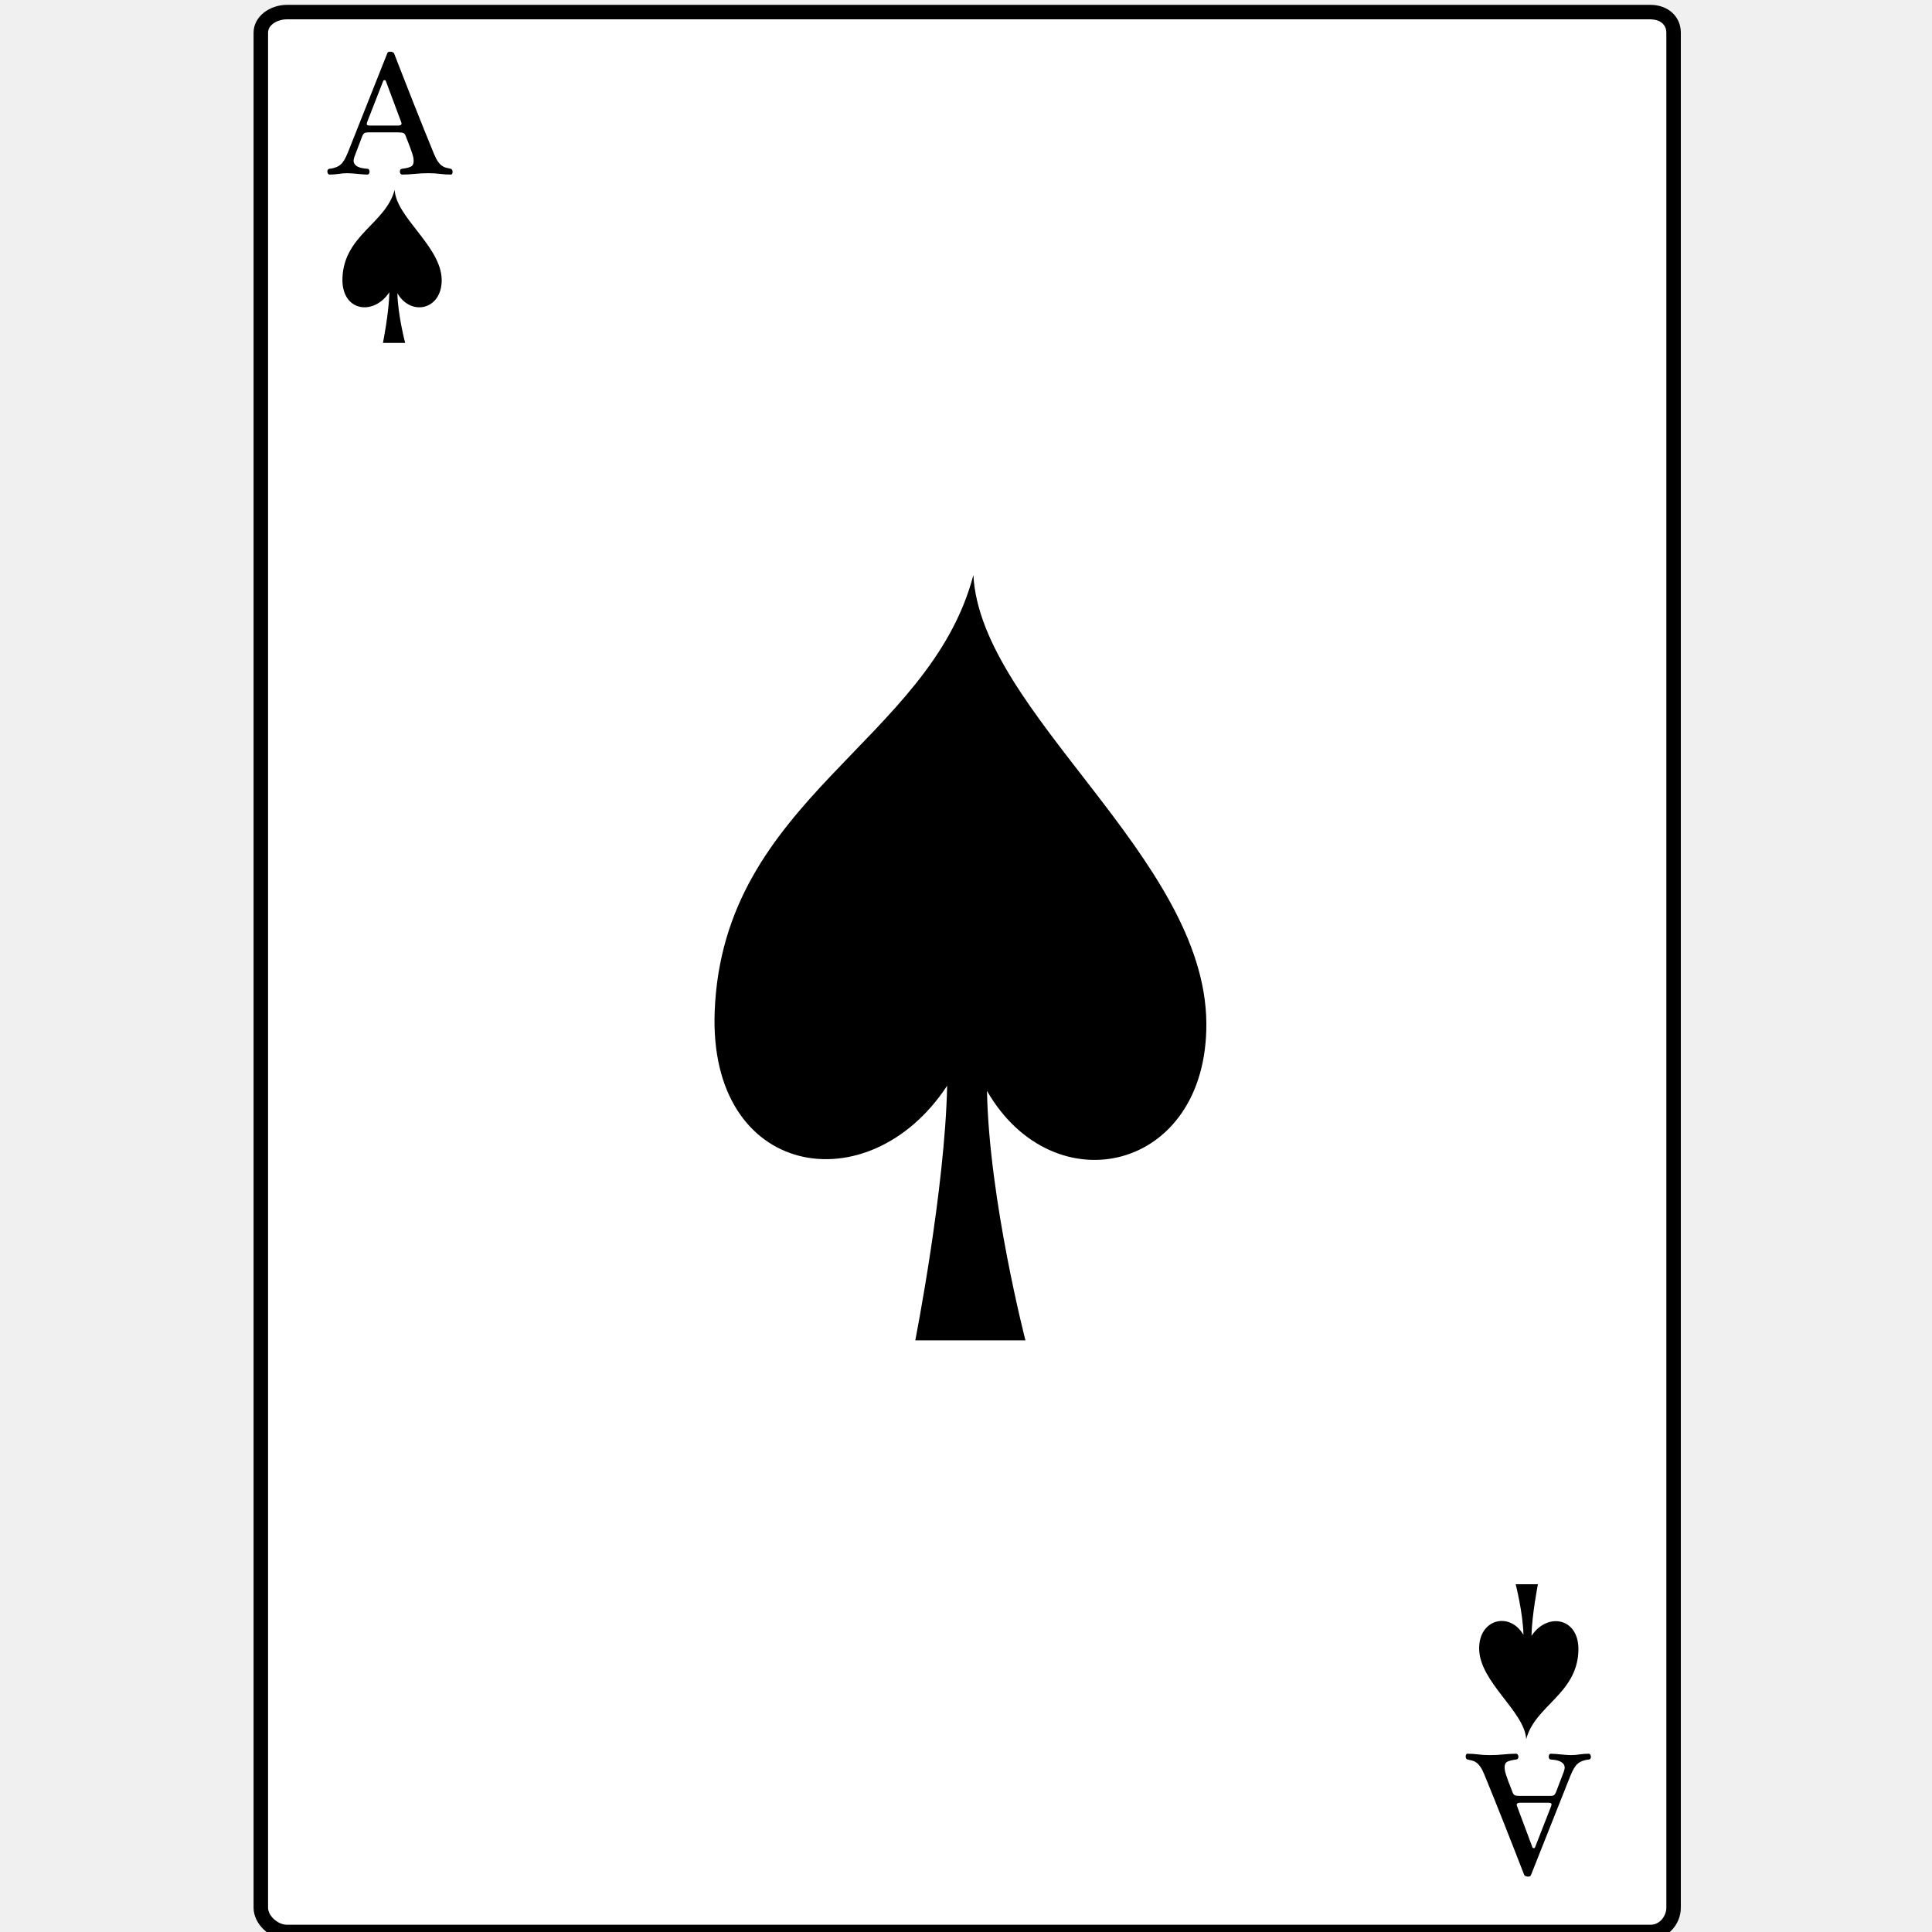
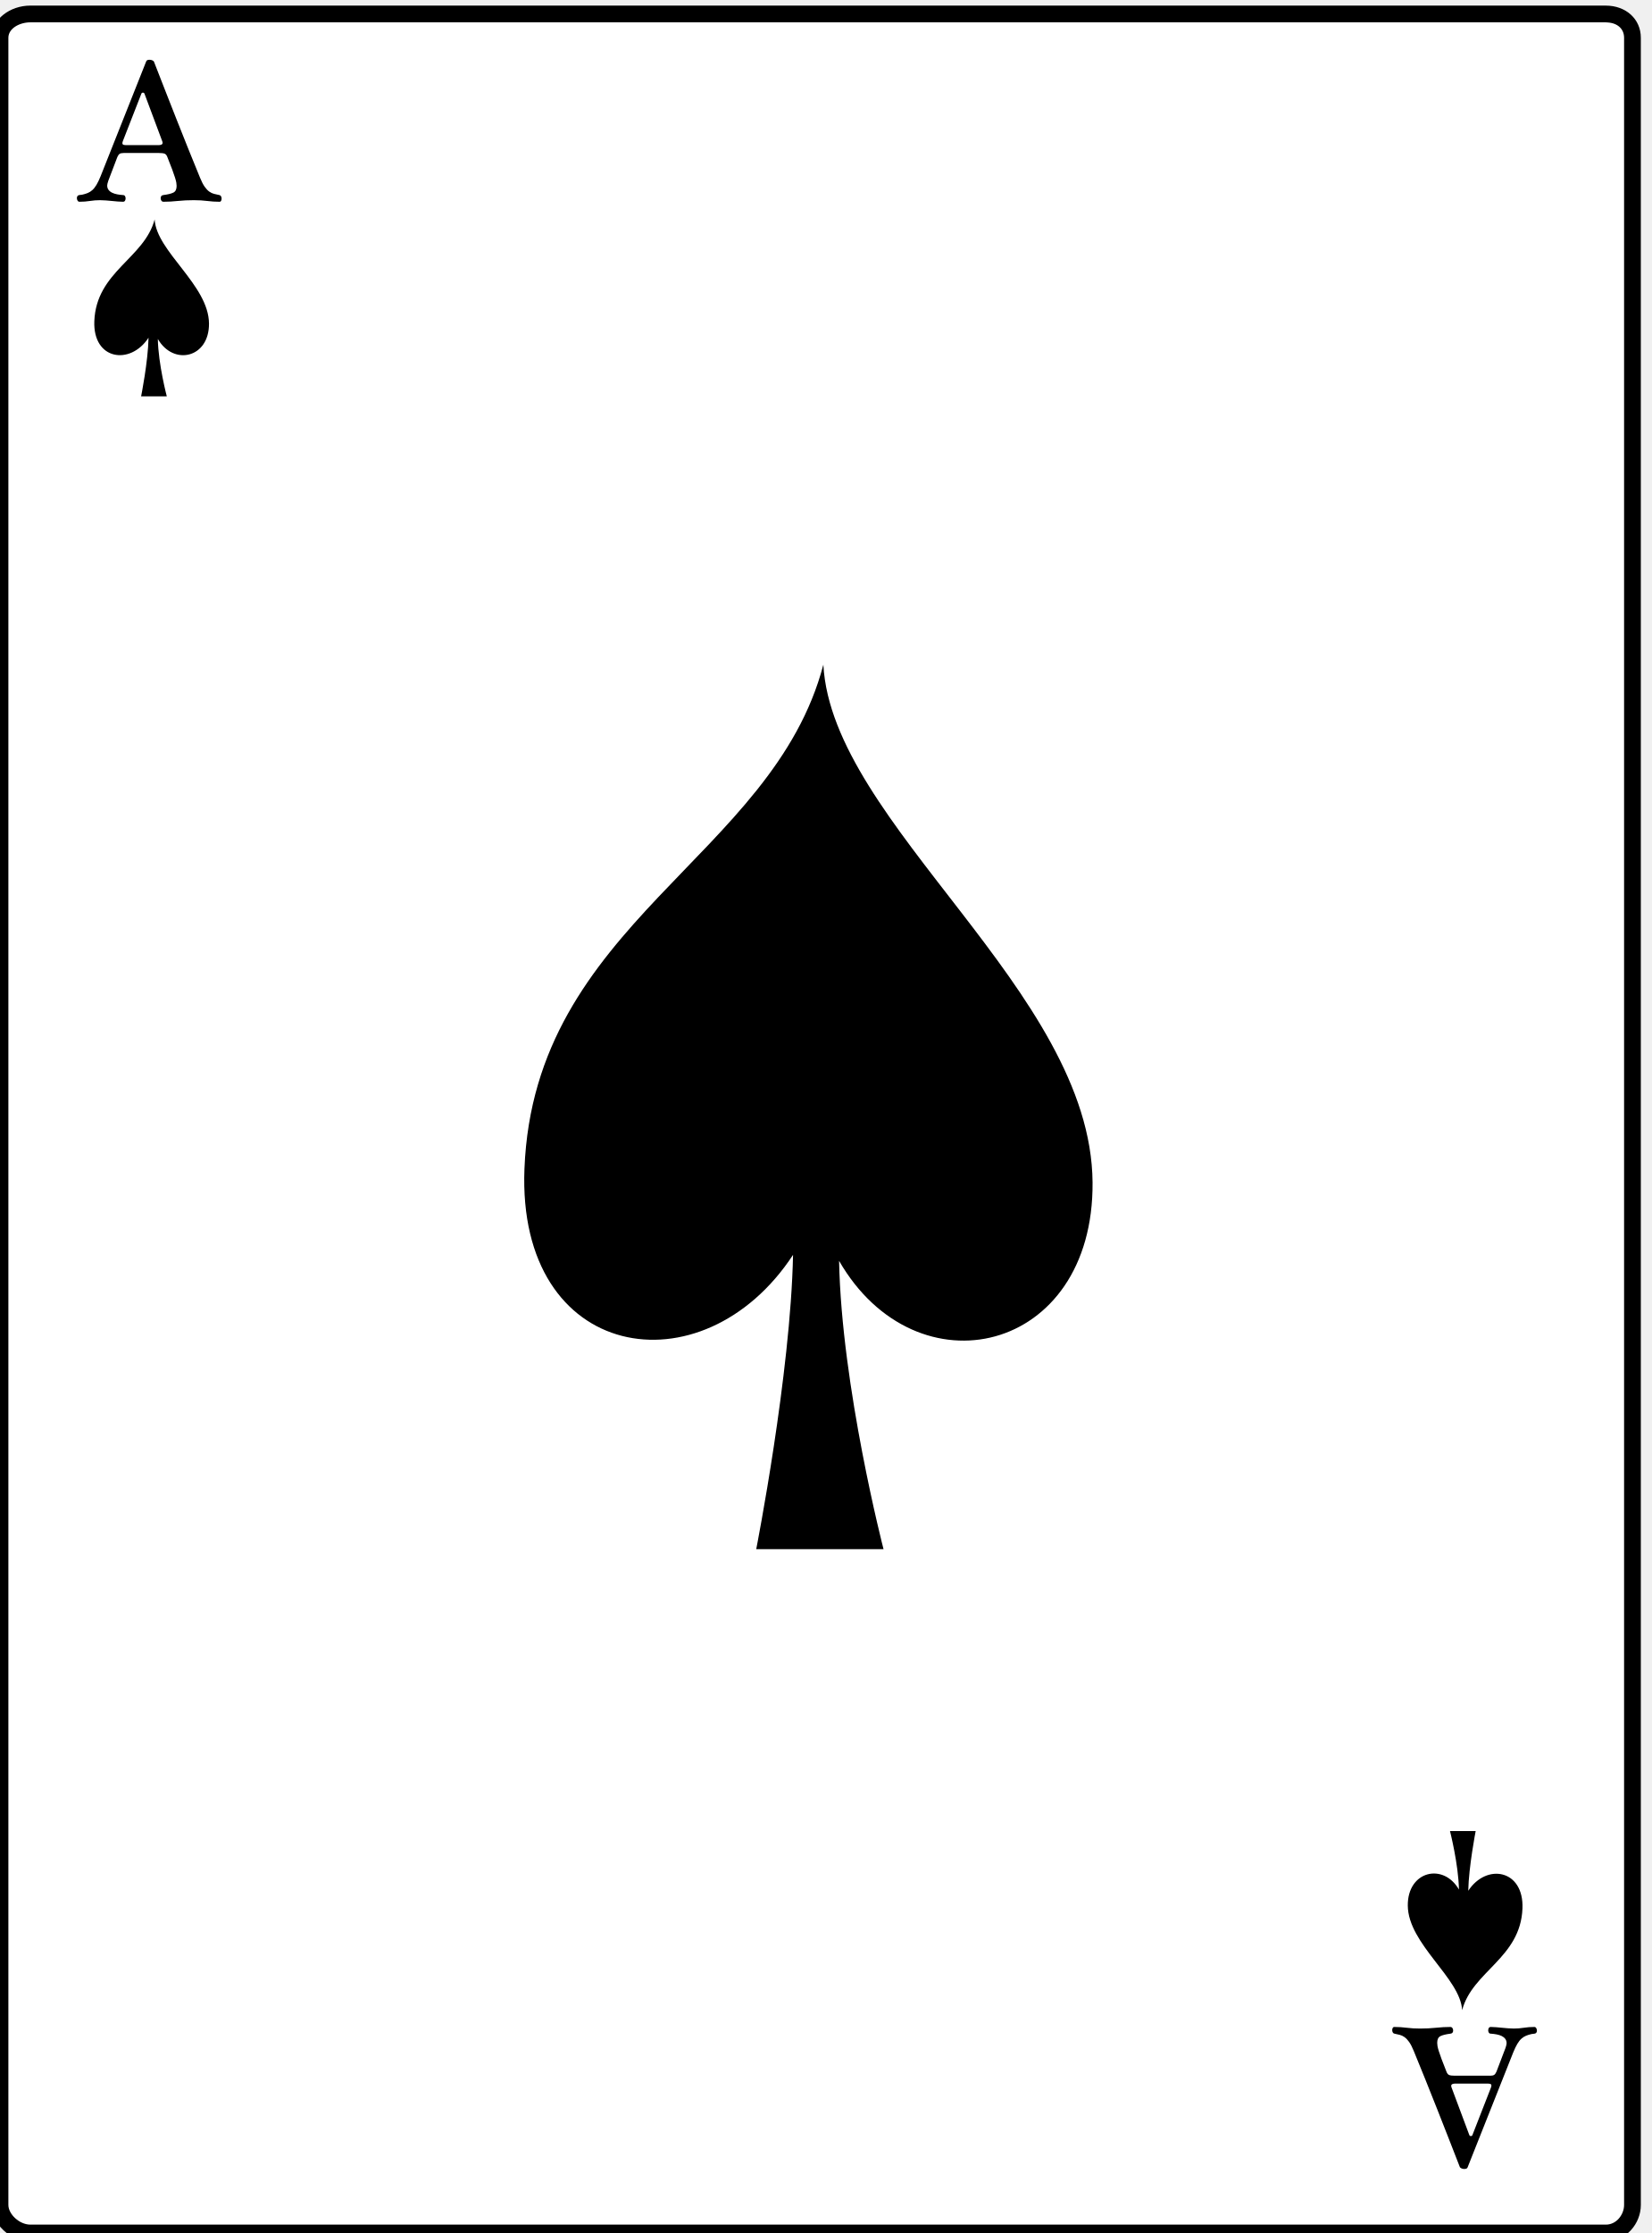
- <svg xmlns="http://www.w3.org/2000/svg" enable-background="new 0 0 800 800" version="1.1" viewBox="0 0 800 800" xmlSpace="preserve" xmlnsCc="http://web.resource.org/cc/" xmlnsDc="http://purl.org/dc/elements/1.1/" xmlnsRdf="http://www.w3.org/1999/02/22-rdf-syntax-ns#">
+ <svg xmlns="http://www.w3.org/2000/svg" enable-background="new 0 0 800 800" version="1.1" viewBox="108 0 592 800" xmlSpace="preserve" xmlnsCc="http://web.resource.org/cc/" xmlnsDc="http://purl.org/dc/elements/1.1/" xmlnsRdf="http://www.w3.org/1999/02/22-rdf-syntax-ns#">
  <path d="m118.87 799c-5.552 0-9.868-4.04-9.868-9.058v-776.42c0-5.013 4.32-9.52 9.87-9.52h564.6c5.55 0 10.53 4.507 10.53 9.525v776.42c0 5.018-4.977 9.058-10.528 9.058h-564.6z" fill="#fff" />
  <path d="m683.51 8.033c3.879 0 6.488 2.147 6.488 5.492v776.42c0 3.345-2.649 7.058-6.528 7.058h-564.6c-3.879 0-7.868-3.713-7.868-7.058v-776.42c0-3.34 3.99-5.52 7.87-5.52h565.13m-0.53-6h-564.6c-7.24 0-13.87 4.824-13.87 11.525v776.42c0 6.7 6.631 13.058 13.868 13.058h564.6c7.235 0 12.528-6.357 12.528-13.058v-776.42c0-6.696-5.32-11.52-12.56-11.52h0.03z" />
  <path d="m152.27 54.817c-0.659 0-1.135 0.106-1.429 0.32-0.294 0.212-0.56 0.588-0.794 1.13l-3.246 8.523c-0.259 0.779-0.388 1.332-0.388 1.662 0 0.612 0.159 1.131 0.477 1.556s0.741 0.768 1.27 1.026c0.53 0.259 1.134 0.454 1.817 0.583 0.682 0.13 1.376 0.219 2.082 0.265 0.353 0 0.6 0.128 0.741 0.384 0.141 0.254 0.212 0.521 0.212 0.799 0 0.301-0.071 0.581-0.212 0.834-0.141 0.256-0.388 0.384-0.741 0.384-0.564 0-1.188-0.031-1.87-0.089-0.682-0.06-1.381-0.125-2.099-0.194s-1.44-0.136-2.169-0.193c-0.729-0.059-1.423-0.089-2.082-0.089-1.247 0-2.452 0.094-3.616 0.282s-2.417 0.283-3.757 0.283c-0.283 0-0.507-0.14-0.67-0.418-0.165-0.278-0.248-0.58-0.248-0.904 0-0.254 0.064-0.486 0.194-0.694 0.128-0.208 0.347-0.336 0.653-0.384l1.094-0.14c0.729-0.166 1.381-0.365 1.958-0.601s1.123-0.583 1.641-1.041c0.517-0.46 1.011-1.083 1.482-1.873 0.47-0.787 0.964-1.817 1.482-3.089l16.334-41.131c0.141-0.399 0.529-0.6 1.165-0.6 0.658 0 1.188 0.201 1.588 0.6 1.199 3.085 2.487 6.385 3.863 9.904s2.781 7.097 4.215 10.732c1.436 3.636 2.876 7.25 4.322 10.839 1.447 3.59 2.828 6.985 4.146 10.187 0.564 1.389 1.117 2.465 1.659 3.229 0.541 0.766 1.094 1.348 1.658 1.749 0.564 0.4 1.14 0.67 1.728 0.811s1.211 0.283 1.87 0.423c0.282 0.048 0.488 0.198 0.618 0.453 0.129 0.255 0.194 0.521 0.194 0.799 0 0.302-0.059 0.568-0.176 0.8-0.118 0.231-0.306 0.348-0.564 0.348-0.753 0-1.5-0.024-2.24-0.071-0.742-0.047-1.477-0.119-2.205-0.212-0.706-0.093-1.459-0.165-2.258-0.212-0.8-0.046-1.647-0.07-2.54-0.07-2.047 0-3.952 0.094-5.716 0.282s-3.47 0.283-5.116 0.283c-0.329 0-0.582-0.127-0.758-0.384-0.176-0.253-0.265-0.556-0.265-0.903 0-0.278 0.07-0.522 0.212-0.73 0.141-0.208 0.388-0.336 0.741-0.384 1.646-0.21 2.845-0.505 3.599-0.884 0.776-0.376 1.165-1.178 1.165-2.405 0-0.329-0.036-0.712-0.106-1.149-0.07-0.436-0.224-1.031-0.458-1.786-0.236-0.754-0.57-1.721-1.005-2.899-0.436-1.179-1.018-2.676-1.747-4.493-0.235-0.635-0.559-1.036-0.97-1.201-0.412-0.166-1.076-0.249-1.993-0.249h-12.7zm12.45-2.822c0.658 0 1.111-0.111 1.358-0.334 0.247-0.224 0.252-0.619 0.018-1.182l-6.315-16.899c-0.094-0.258-0.283-0.388-0.564-0.388-0.283 0-0.471 0.13-0.564 0.388l-6.598 16.899c-0.235 0.611-0.259 1.017-0.071 1.217s0.553 0.299 1.094 0.299h11.64z" />
  <path d="m642.04 743.65c0.658 0 1.135-0.106 1.429-0.319s0.56-0.589 0.794-1.131l3.247-8.523c0.257-0.777 0.388-1.331 0.388-1.661 0-0.613-0.159-1.133-0.477-1.556-0.317-0.425-0.741-0.769-1.27-1.026-0.53-0.26-1.135-0.453-1.817-0.583s-1.377-0.22-2.081-0.266c-0.354 0-0.601-0.127-0.741-0.383-0.142-0.254-0.212-0.521-0.212-0.799 0-0.301 0.07-0.581 0.212-0.834 0.141-0.257 0.388-0.384 0.741-0.384 0.564 0 1.188 0.03 1.868 0.089 0.684 0.059 1.383 0.124 2.1 0.194 0.718 0.069 1.441 0.136 2.17 0.192 0.729 0.06 1.424 0.09 2.082 0.09 1.247 0 2.452-0.095 3.616-0.282 1.163-0.188 2.417-0.283 3.756-0.283 0.283 0 0.507 0.14 0.672 0.418 0.164 0.278 0.247 0.579 0.247 0.903 0 0.255-0.065 0.487-0.194 0.695s-0.347 0.336-0.653 0.383l-1.093 0.141c-0.73 0.165-1.381 0.364-1.958 0.601-0.577 0.235-1.123 0.583-1.642 1.041-0.517 0.459-1.011 1.082-1.48 1.872-0.472 0.787-0.965 1.817-1.483 3.089l-16.334 41.132c-0.141 0.399-0.529 0.6-1.164 0.6-0.658 0-1.187-0.2-1.588-0.6-1.199-3.085-2.488-6.386-3.862-9.904-1.376-3.519-2.781-7.097-4.217-10.732-1.435-3.637-2.875-7.249-4.321-10.839s-2.828-6.985-4.146-10.187c-0.563-1.389-1.117-2.465-1.658-3.229-0.541-0.766-1.094-1.348-1.659-1.748-0.563-0.401-1.14-0.671-1.728-0.812-0.587-0.142-1.211-0.283-1.869-0.424-0.282-0.047-0.487-0.197-0.618-0.452-0.129-0.256-0.194-0.521-0.194-0.8 0-0.302 0.06-0.568 0.177-0.8 0.117-0.23 0.307-0.348 0.564-0.348 0.753 0 1.5 0.023 2.239 0.07 0.742 0.048 1.477 0.118 2.206 0.213 0.707 0.093 1.458 0.164 2.258 0.211 0.799 0.047 1.647 0.071 2.54 0.071 2.047 0 3.951-0.095 5.716-0.282 1.764-0.188 3.469-0.283 5.115-0.283 0.329 0 0.582 0.127 0.759 0.384 0.176 0.253 0.266 0.556 0.266 0.902 0 0.278-0.072 0.522-0.214 0.73-0.141 0.208-0.388 0.336-0.739 0.383-1.647 0.211-2.846 0.506-3.6 0.884-0.775 0.378-1.164 1.18-1.164 2.405 0 0.329 0.035 0.712 0.105 1.149 0.071 0.437 0.225 1.031 0.459 1.785 0.235 0.755 0.57 1.722 1.006 2.899 0.435 1.179 1.018 2.676 1.746 4.492 0.235 0.635 0.559 1.036 0.971 1.201 0.411 0.166 1.075 0.249 1.993 0.249h12.7zm-12.45 2.82c-0.659 0-1.111 0.11-1.358 0.333-0.247 0.225-0.253 0.619-0.019 1.183l6.315 16.899c0.095 0.259 0.283 0.389 0.565 0.389 0.281 0 0.471-0.13 0.563-0.389l6.599-16.899c0.235-0.611 0.259-1.018 0.069-1.217-0.188-0.2-0.552-0.299-1.094-0.299h-11.63z" />
  <path d="m403.05 238.14c-18.189 69.222-103.64 92.413-107.11 180.59-2.722 69.145 63.832 80.238 96.25 30.838-0.86 42.78-13.19 105.43-13.19 105.43h45.614s-15.057-58.164-15.924-103.28c27.67 48.012 91.327 33.449 90.834-28.124-0.54-68.51-93.43-128.42-96.47-185.46z" clip-rule="evenodd" fill-rule="evenodd" />
  <g clip-rule="evenodd" fill-rule="evenodd">
    <path d="m163.42 78.603c-3.67 13.971-20.918 18.653-21.619 36.45-0.55 13.957 12.884 15.917 19.427 5.945-0.171 8.637-2.661 21.002-2.661 21.002h9.207s-3.039-11.459-3.214-20.566c5.586 9.691 18.435 6.892 18.335-5.537-0.12-13.82-18.86-25.773-19.48-37.287z" />
    <path d="m631.96 720.18c3.672-13.973 20.919-18.653 21.62-36.45 0.55-13.958-12.884-16.309-19.428-6.339 0.172-8.637 2.661-21.393 2.661-21.393h-9.206s3.038 11.852 3.213 20.96c-5.584-9.691-18.434-6.698-18.334 5.733 0.12 13.83 18.87 25.98 19.48 37.49z" />
  </g>
</svg>
